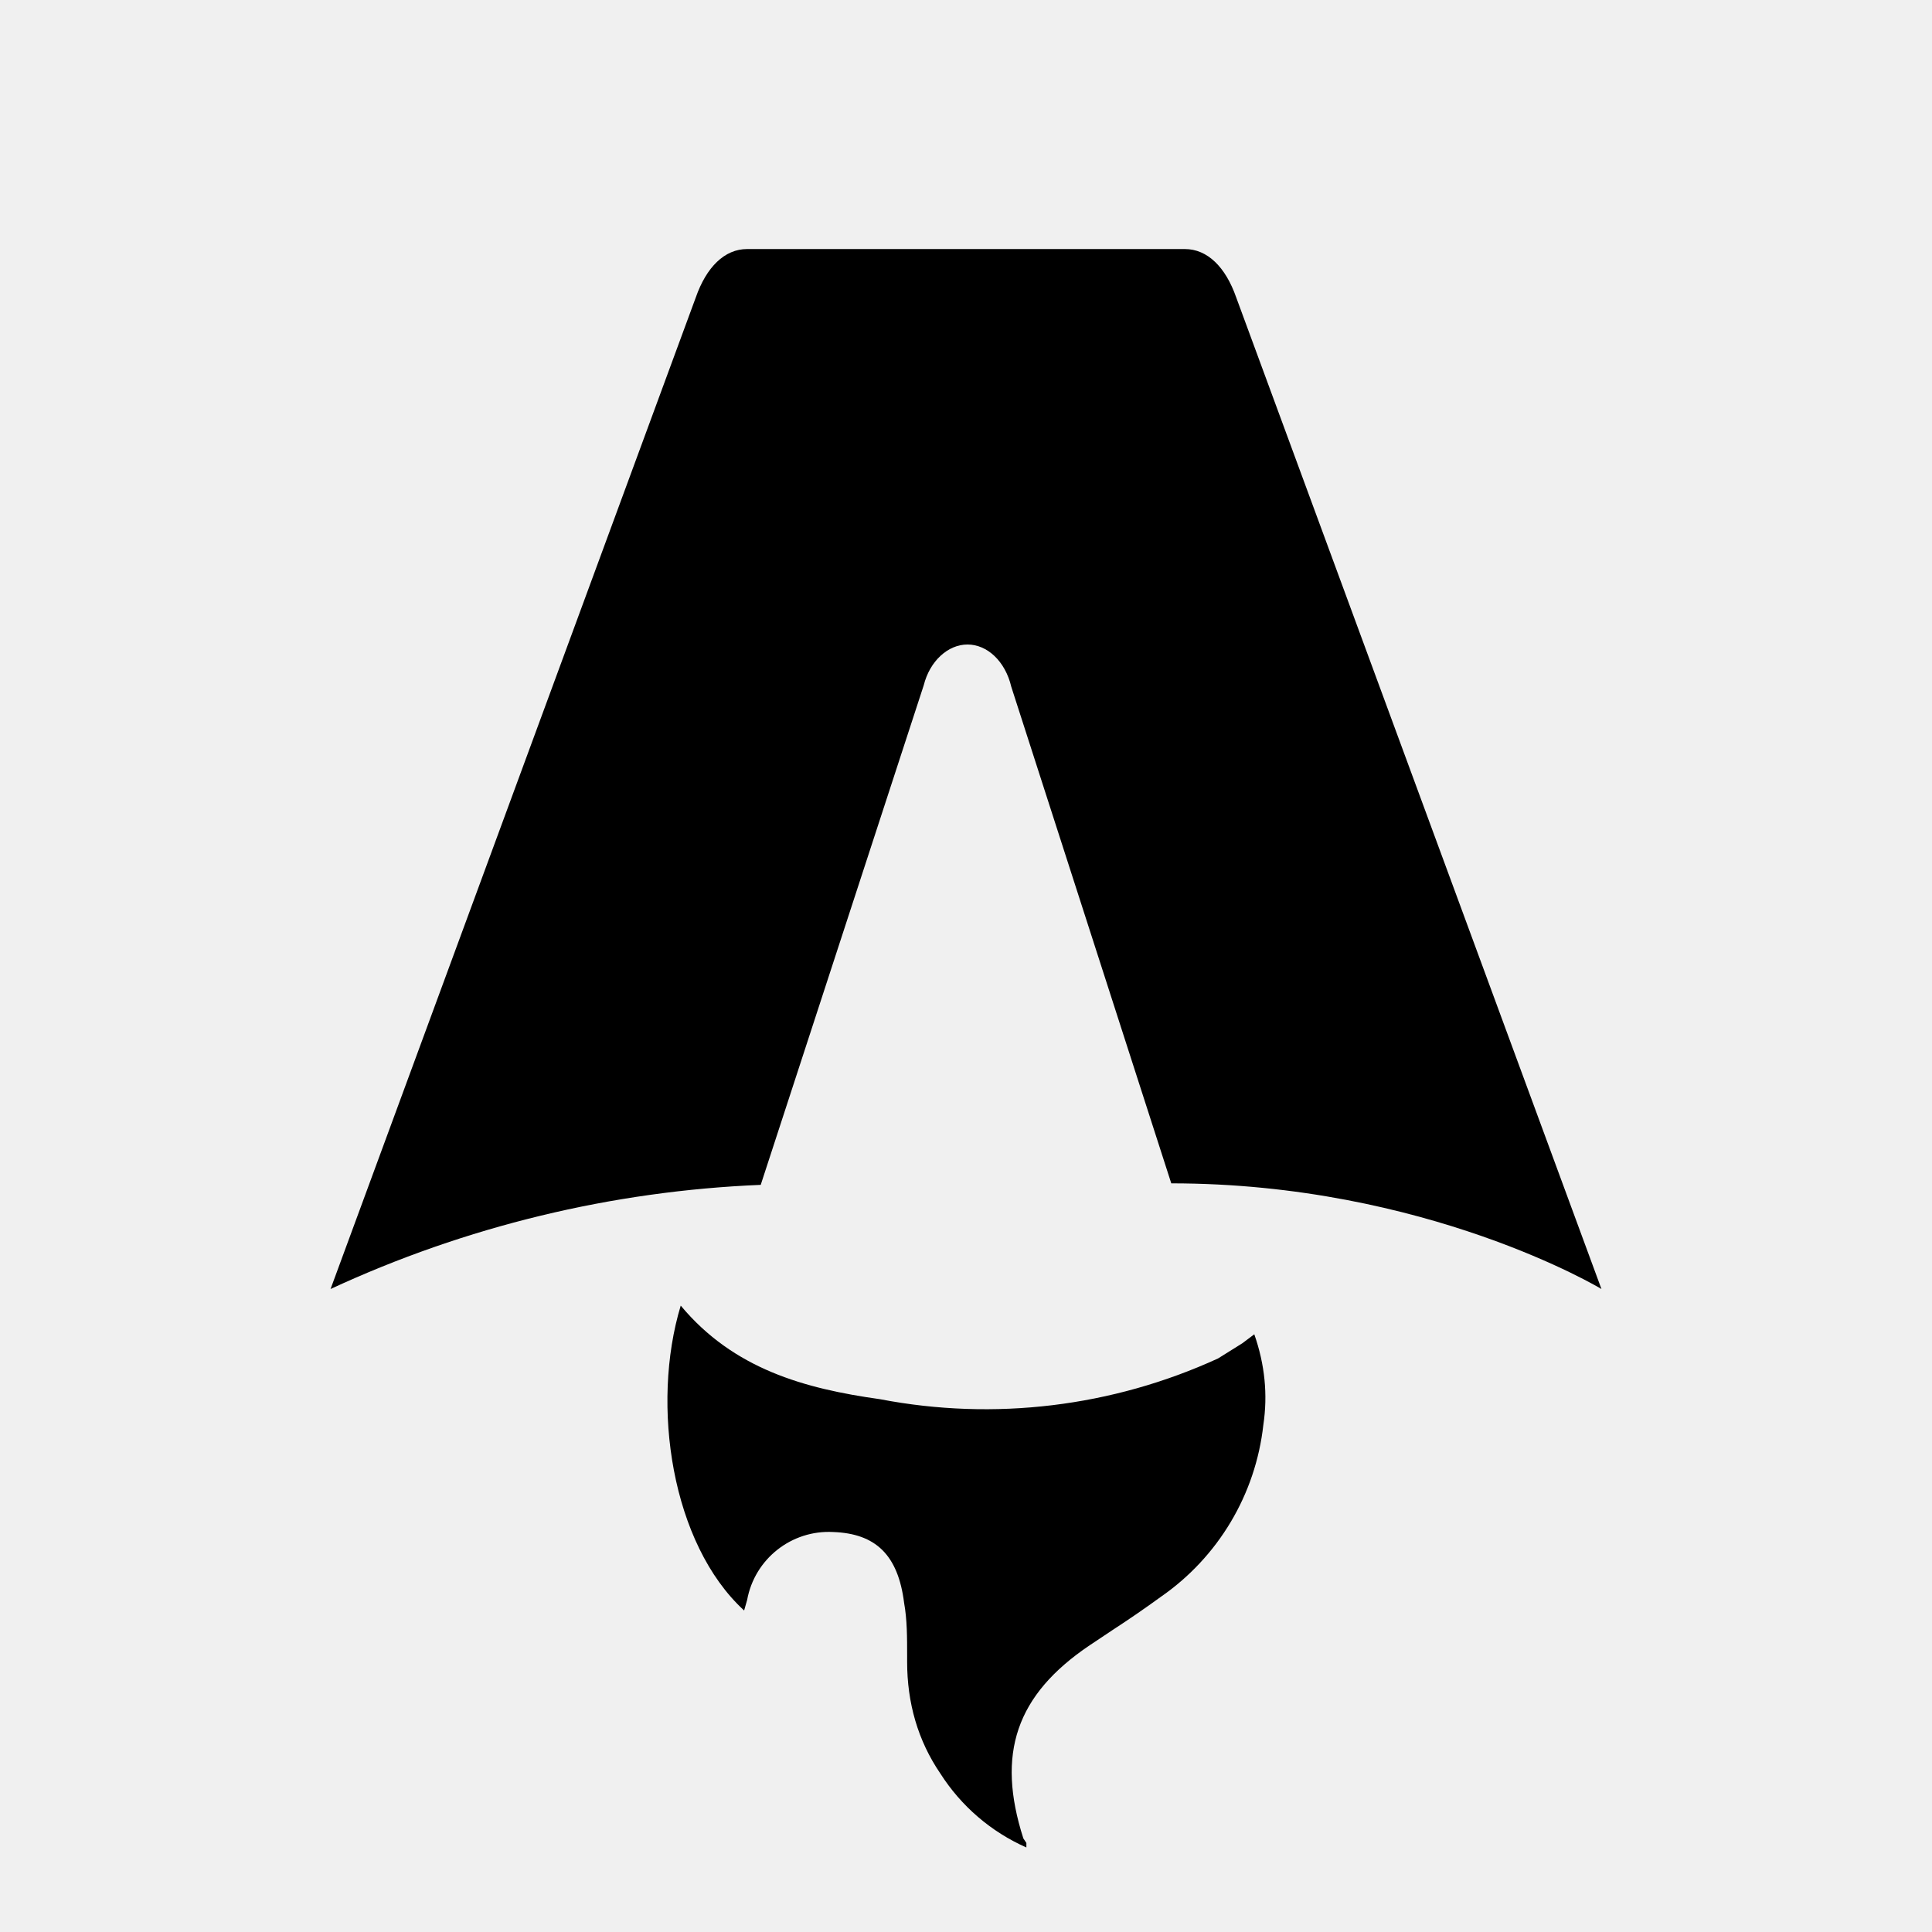
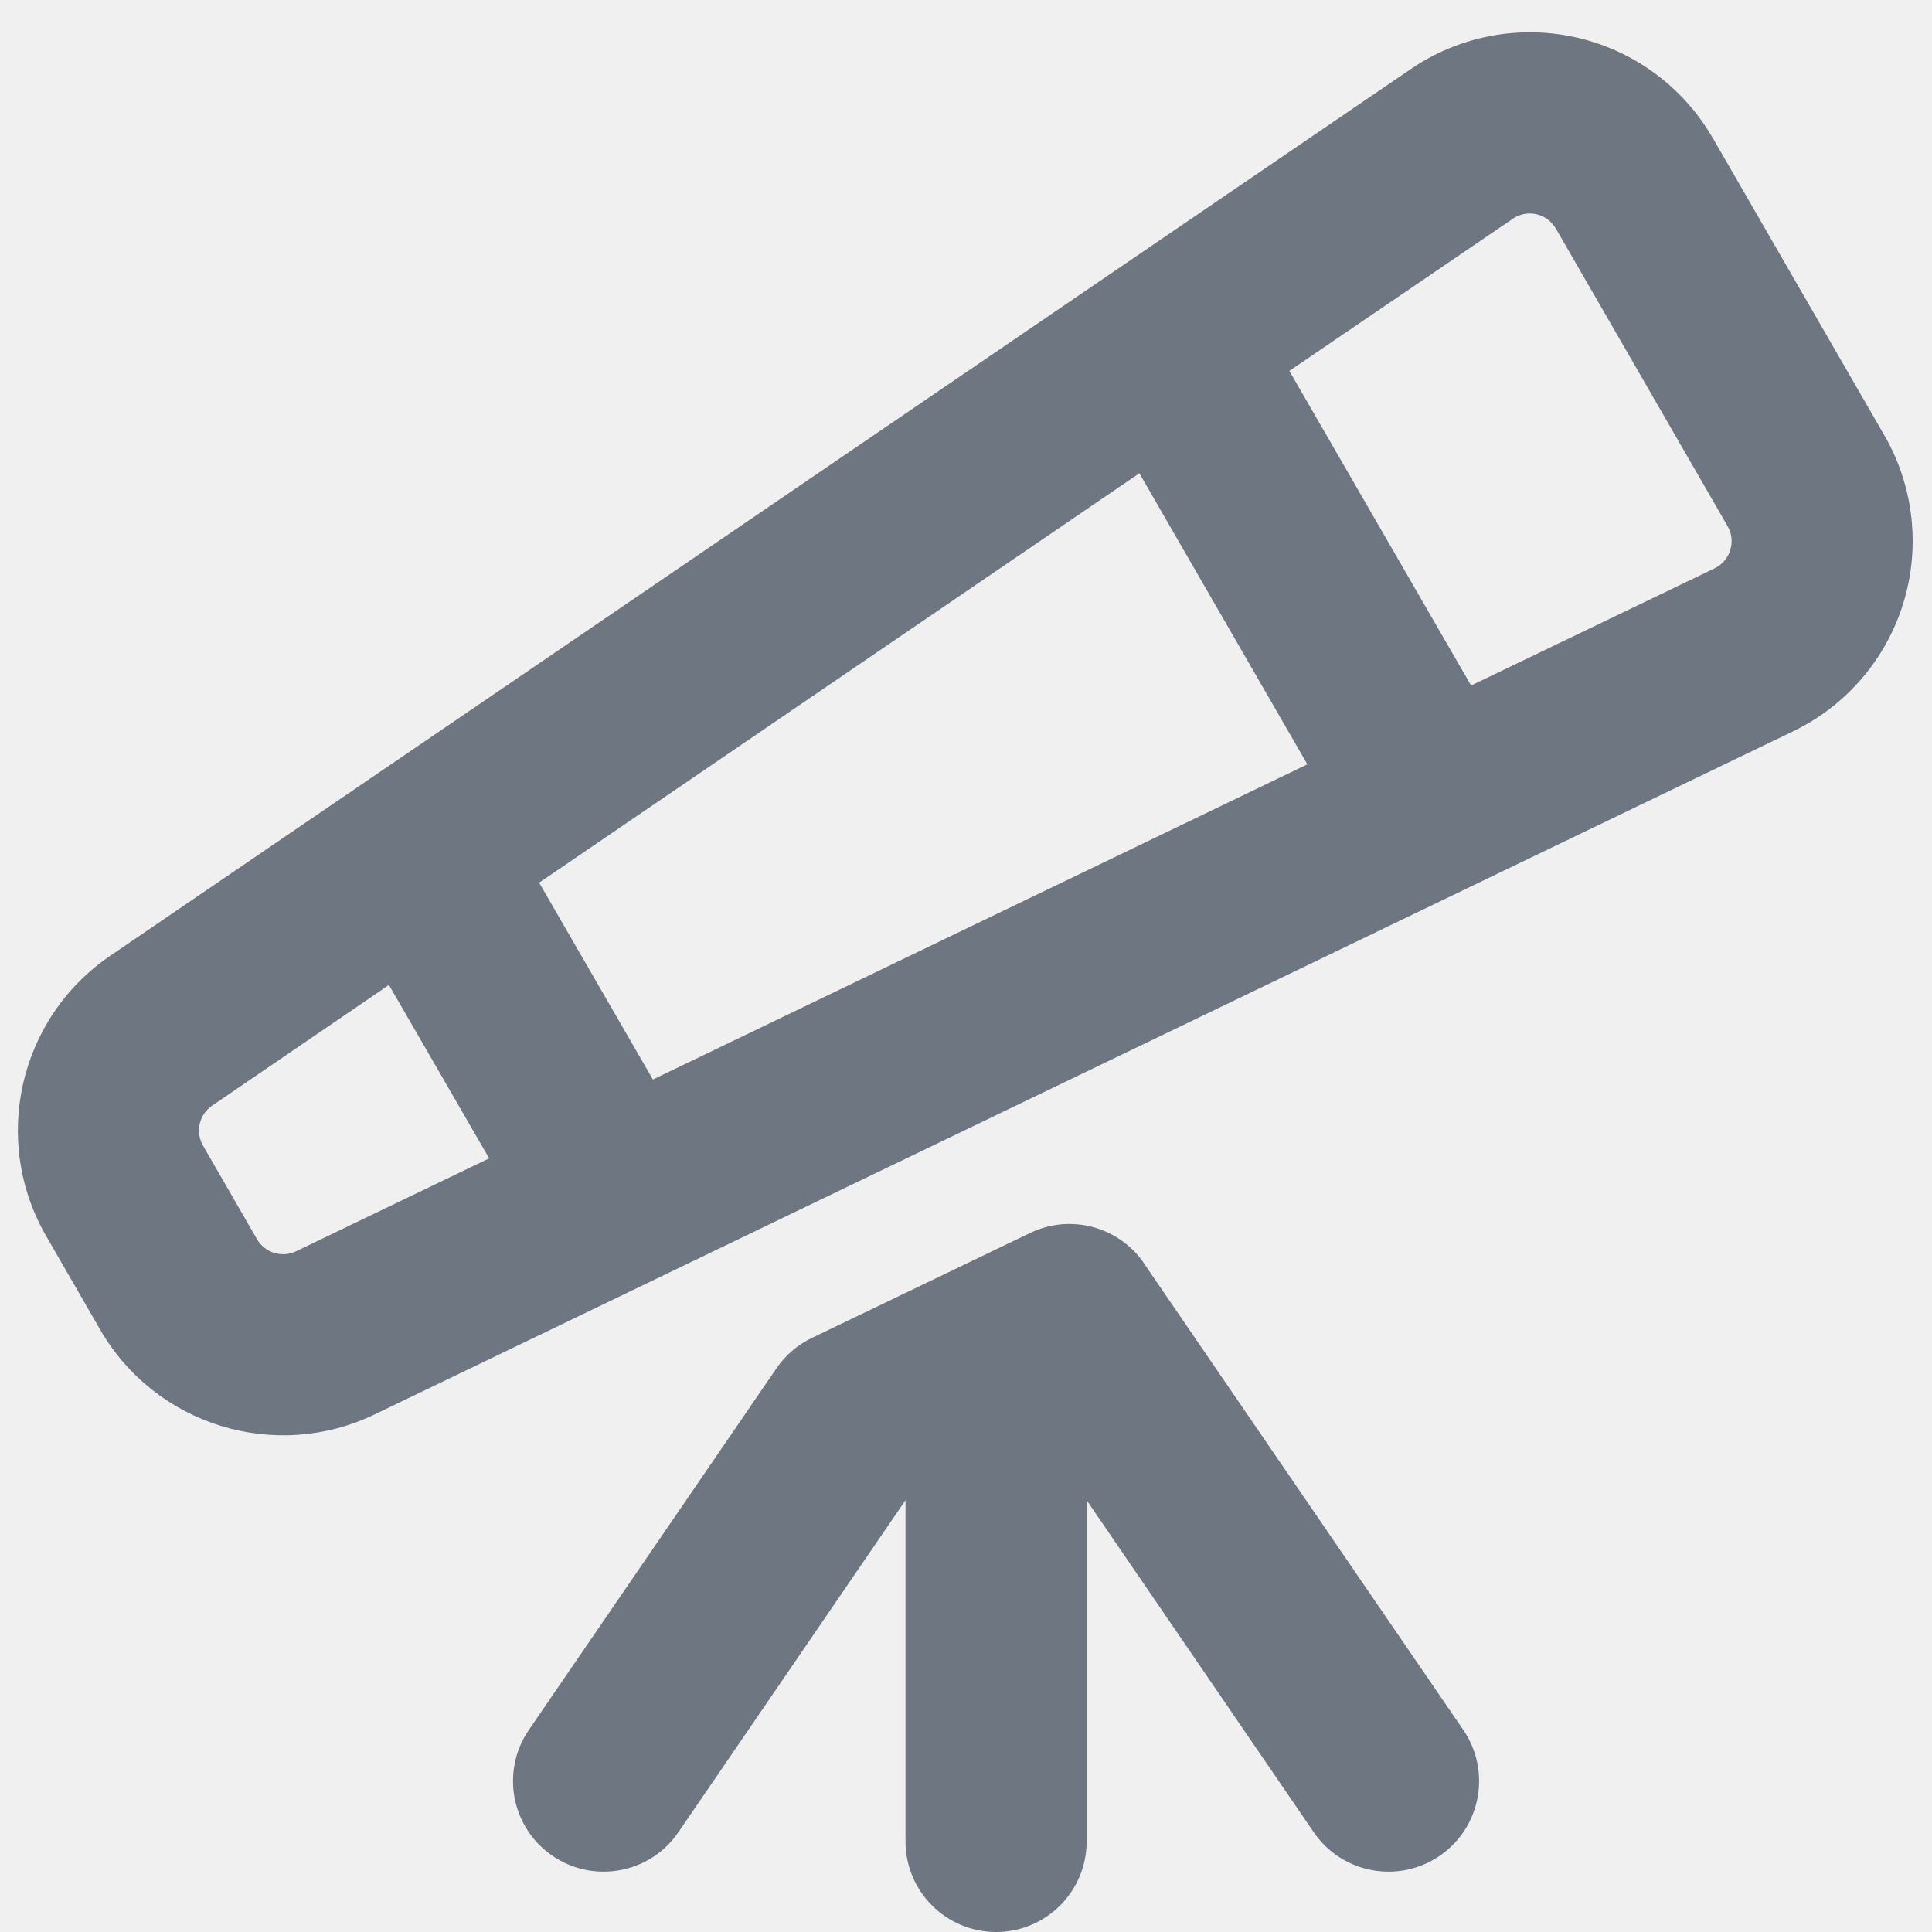
- <svg xmlns="http://www.w3.org/2000/svg" fill="none" viewBox="0 0 128 128">
-   <path d="M50.4 78.5a75.1 75.1 0 0 0-28.5 6.9l24.2-65.7c.7-2 1.9-3.2 3.4-3.2h29c1.5 0 2.7 1.2 3.4 3.2l24.2 65.7s-11.6-7-28.5-7L67 45.5c-.4-1.7-1.6-2.8-2.9-2.8-1.3 0-2.5 1.1-2.9 2.7L50.4 78.5Zm-1.1 28.2Zm-4.2-20.2c-2 6.6-.6 15.8 4.2 20.2a17.5 17.5 0 0 1 .2-.7 5.5 5.5 0 0 1 5.7-4.5c2.8.1 4.3 1.5 4.7 4.7.2 1.1.2 2.3.2 3.5v.4c0 2.7.7 5.2 2.2 7.4a13 13 0 0 0 5.7 4.9v-.3l-.2-.3c-1.8-5.6-.5-9.5 4.4-12.8l1.5-1a73 73 0 0 0 3.2-2.2 16 16 0 0 0 6.8-11.4c.3-2 .1-4-.6-6l-.8.6-1.6 1a37 37 0 0 1-22.4 2.7c-5-.7-9.7-2-13.2-6.2Z" />
-   <style>
-         path { fill: #000; }
-         @media (prefers-color-scheme: dark) {
-             path { fill: #FFF; }
-         }
-     </style>
+ <svg xmlns="http://www.w3.org/2000/svg" fill="#6e7781" viewBox="0 0 16 16" width="16" height="16">
+   <path d="M14.184 1.143v-.001l1.422 2.464a1.75 1.75 0 0 1-.757 2.451L3.104 11.713a1.75 1.75 0 0 1-2.275-.702l-.447-.775a1.75 1.75 0 0 1 .53-2.32L11.682.573a1.748 1.748 0 0 1 2.502.57Zm-4.709 9.32h-.001l2.644 3.863a.75.75 0 1 1-1.238.848l-1.881-2.75v2.826a.75.75 0 0 1-1.5 0v-2.826l-1.881 2.75a.75.75 0 1 1-1.238-.848l2.049-2.992a.746.746 0 0 1 .293-.253l1.809-.87a.749.749 0 0 1 .944.252ZM9.436 3.92h-.001l-4.97 3.39.942 1.63 5.42-2.61Zm3.091-2.108h.001l-1.85 1.26 1.505 2.605 2.016-.97a.247.247 0 0 0 .13-.151.247.247 0 0 0-.022-.199l-1.422-2.464a.253.253 0 0 0-.161-.119.254.254 0 0 0-.197.038ZM1.756 9.157a.25.25 0 0 0-.075.33l.447.775a.25.25 0 0 0 .325.1l1.598-.769-.83-1.436-1.465 1Z" />
</svg>
